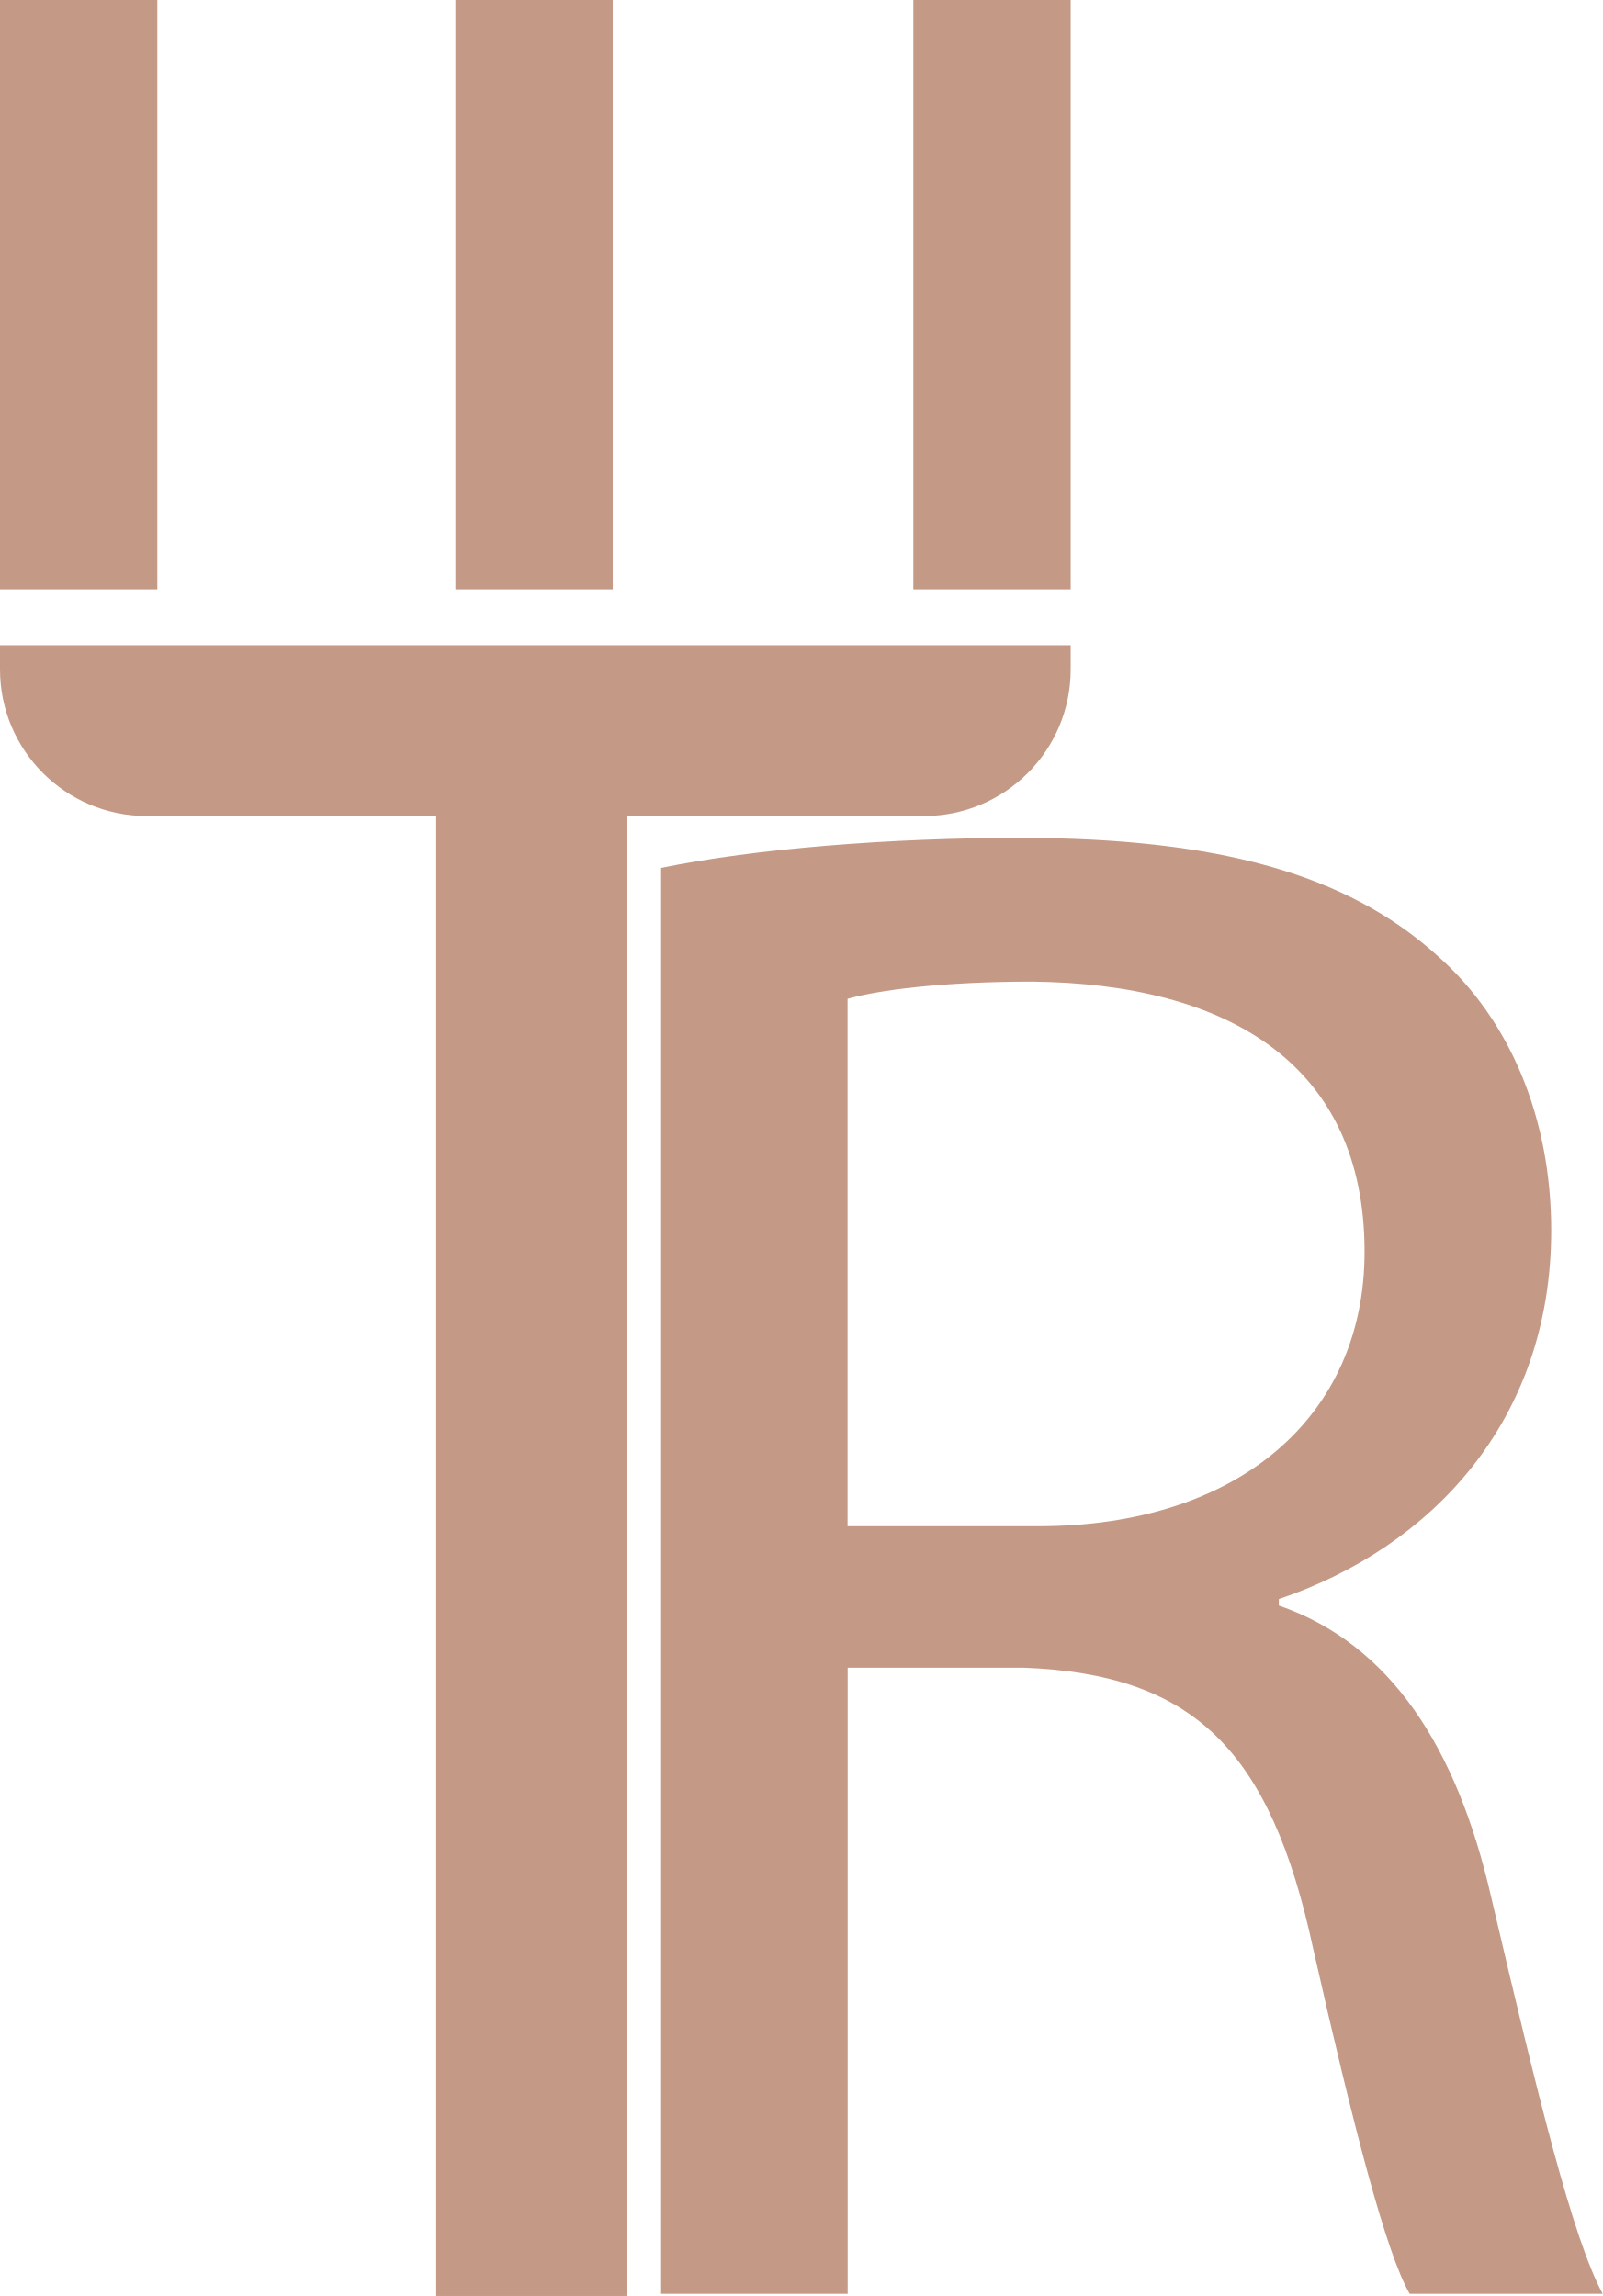
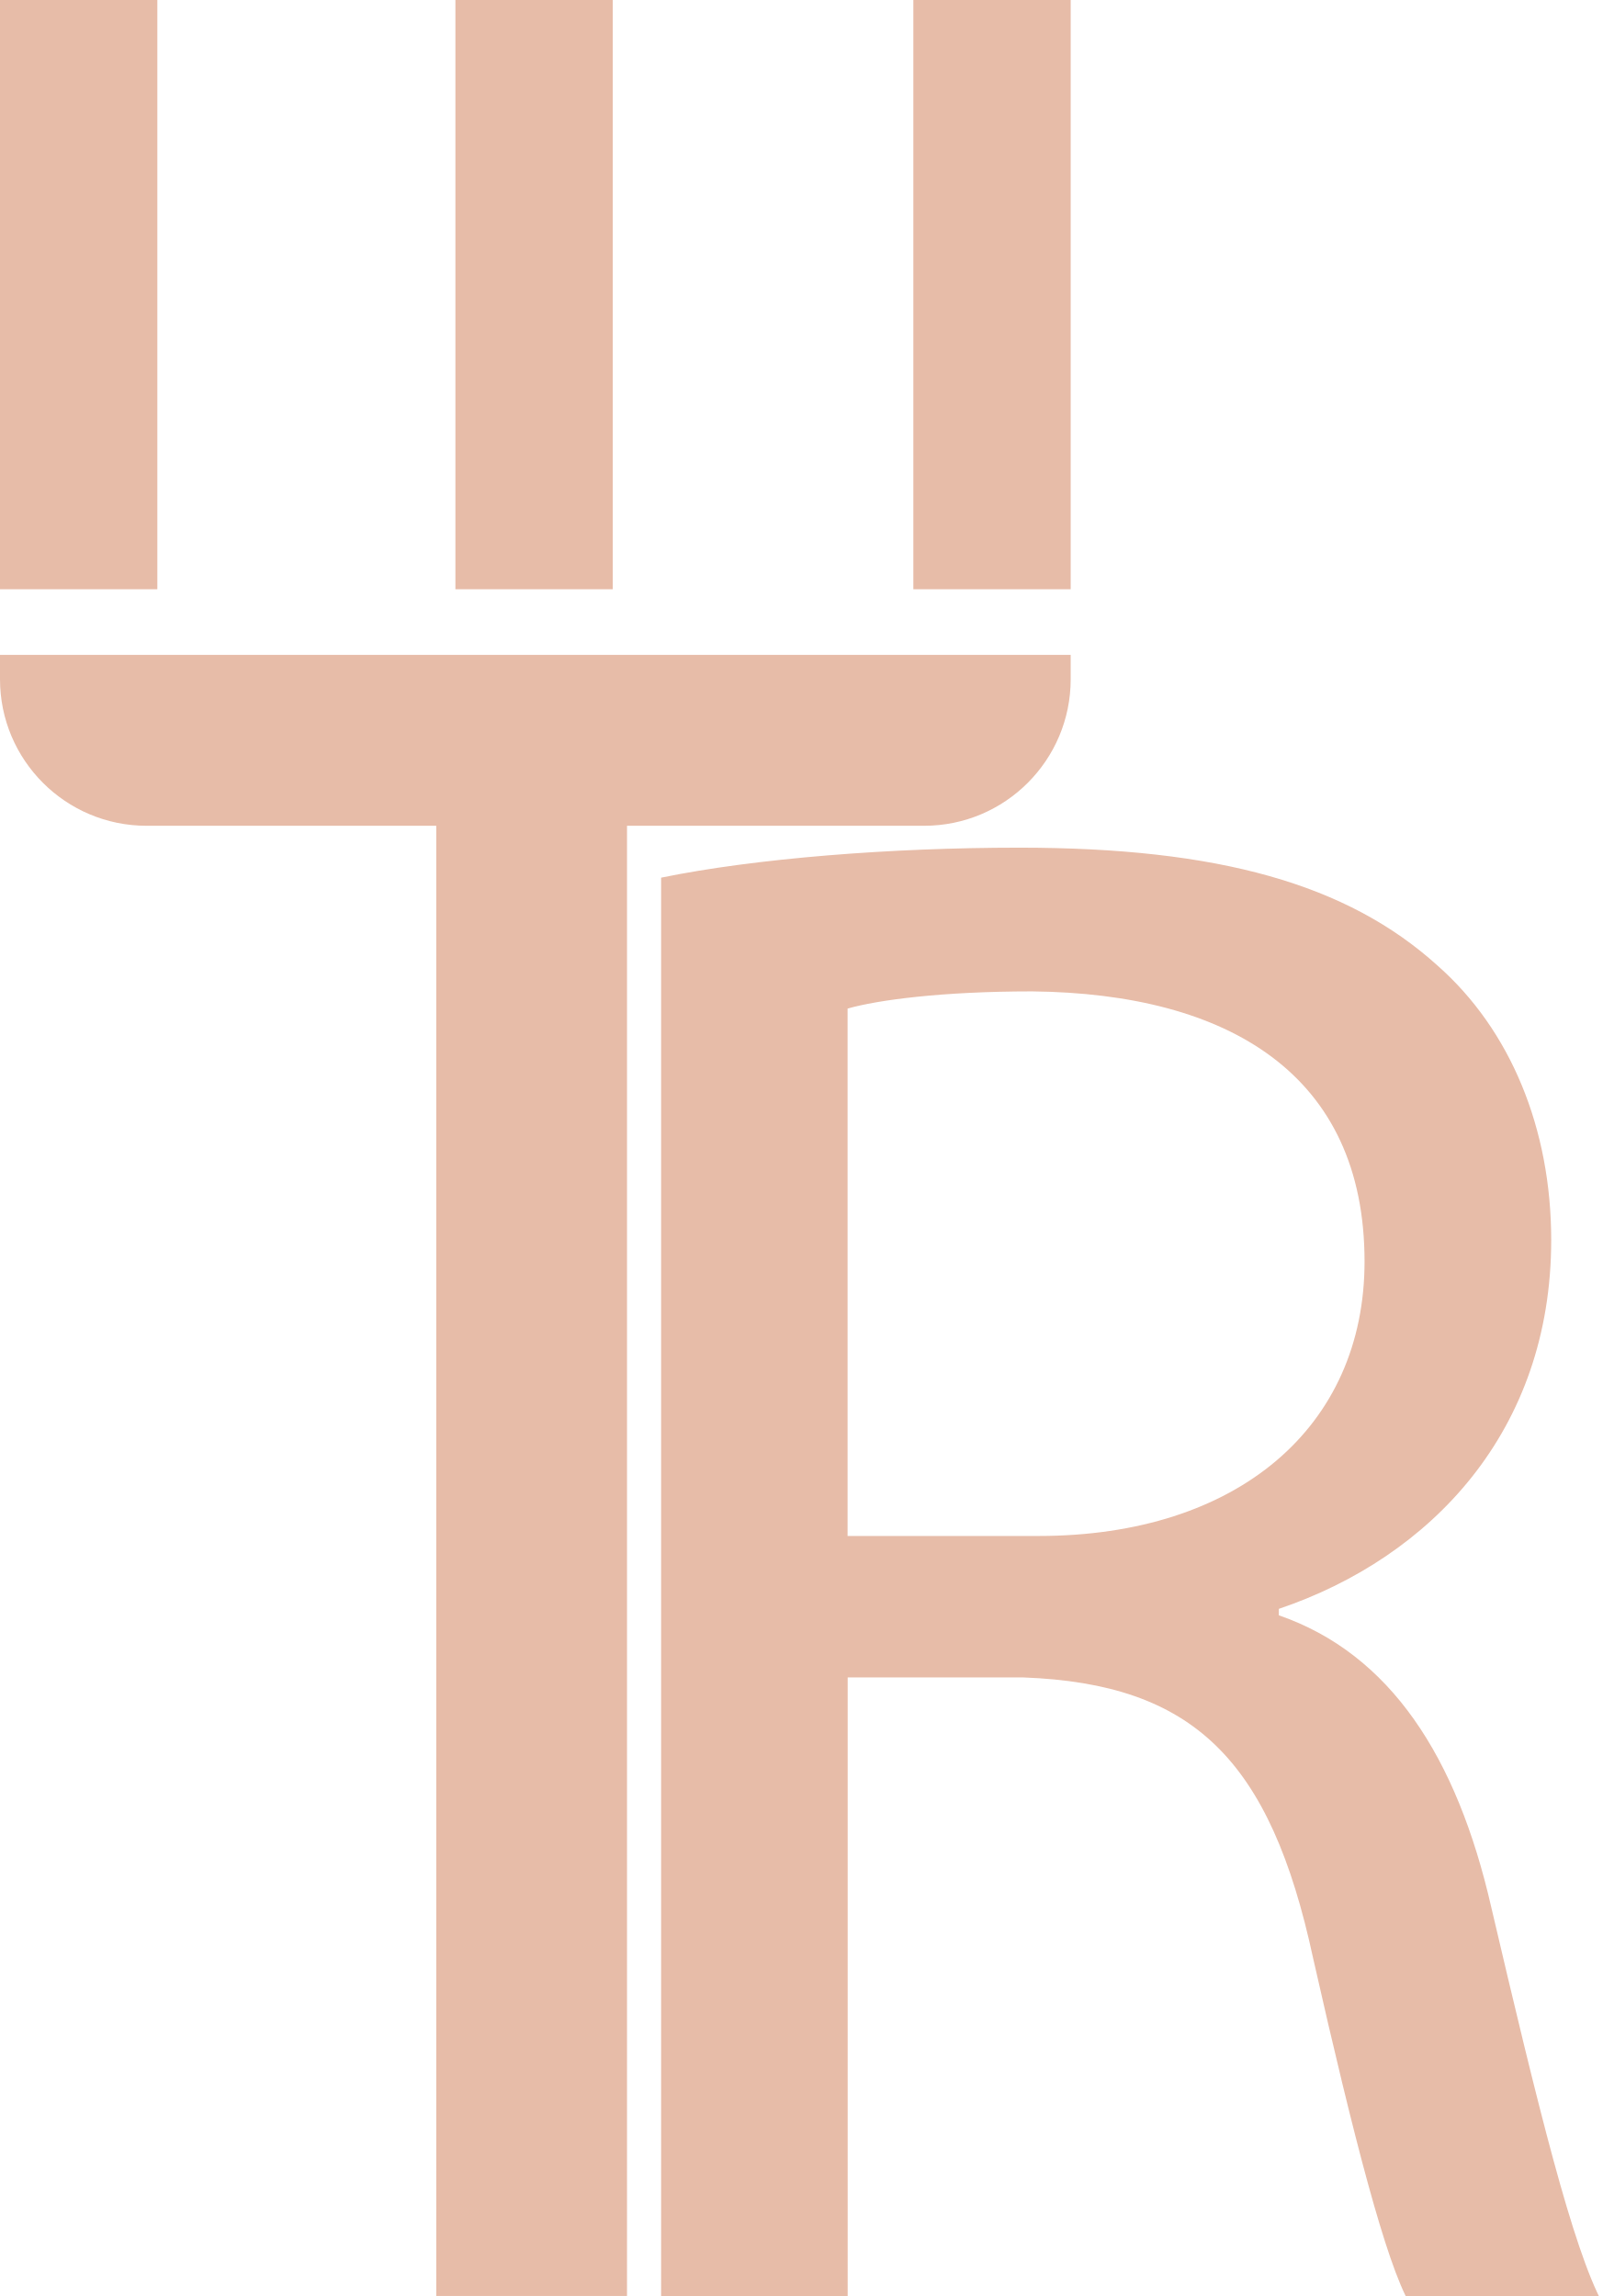
<svg xmlns="http://www.w3.org/2000/svg" version="1.1" id="Layer_1" x="0px" y="0px" viewBox="0 0 164 235" style="enable-background:new 0 0 164 235;" xml:space="preserve">
  <style type="text/css">
- 	.st0{fill:#C49A86;}
+ 	.st0{fill:#E7BCA8;}
</style>
  <g>
-     <path class="st0" d="M67.65,88.83c9.66-1.98,23.48-3.07,36.65-3.07c20.41,0,33.58,3.73,42.8,12.07   c7.46,6.58,11.63,16.68,11.63,28.09c0,19.53-12.29,32.48-27.87,37.75v0.66c11.41,3.95,18.22,14.49,21.73,29.85   c4.83,20.63,8.34,34.9,11.41,40.6h-19.75c-2.41-4.17-5.71-16.9-9.88-35.34c-4.39-20.41-12.29-28.09-29.63-28.75h-18v64.09H67.65   V88.83z M86.74,156.21h19.53c20.41,0,33.36-11.19,33.36-28.09c0-19.09-13.83-27.44-34.02-27.65c-9.22,0-15.8,0.88-18.88,1.76   V156.21z" />
+     <path class="st0" d="M67.65,89.83c9.66-1.98,23.48-3.07,36.65-3.07c20.41,0,33.58,3.73,42.8,12.07   c7.46,6.58,11.63,16.68,11.63,28.09c0,19.53-12.29,32.48-27.87,37.75v0.66c11.41,3.95,18.22,14.49,21.73,29.85   c4.83,20.63,8.34,34.9,11.41,40.6h-19.75c-2.41-4.17-5.71-16.9-9.88-35.34c-4.39-20.41-12.29-28.09-29.63-28.75h-18v64.09H67.65   V89.83z M86.74,157.21h19.53c20.41,0,33.36-11.19,33.36-28.09c0-19.09-13.83-27.44-34.02-27.65c-9.22,0-15.8,0.88-18.88,1.76   V157.21z" />
  </g>
  <rect class="st0" width="16.1" height="60.31" />
  <rect x="46.6" class="st0" width="16.1" height="60.31" />
  <rect x="93.46" class="st0" width="16.1" height="60.31" />
  <rect x="-21.43" y="149.41" transform="matrix(6.033552e-15 1 -1 6.033552e-15 213.5697 104.7667)" class="st0" width="151.66" height="19.52" />
-   <path class="st0" d="M94.56,83.52H15c-8.28,0-15-6.72-15-15l0-2.49h109.56v2.49C109.56,76.8,102.85,83.52,94.56,83.52z" />
+   <path class="st0" d="M94.56,84.52H15c-8.28,0-15-6.72-15-15l0-2.49h109.56v2.49C109.56,77.8,102.85,84.52,94.56,84.52z" />
</svg>
